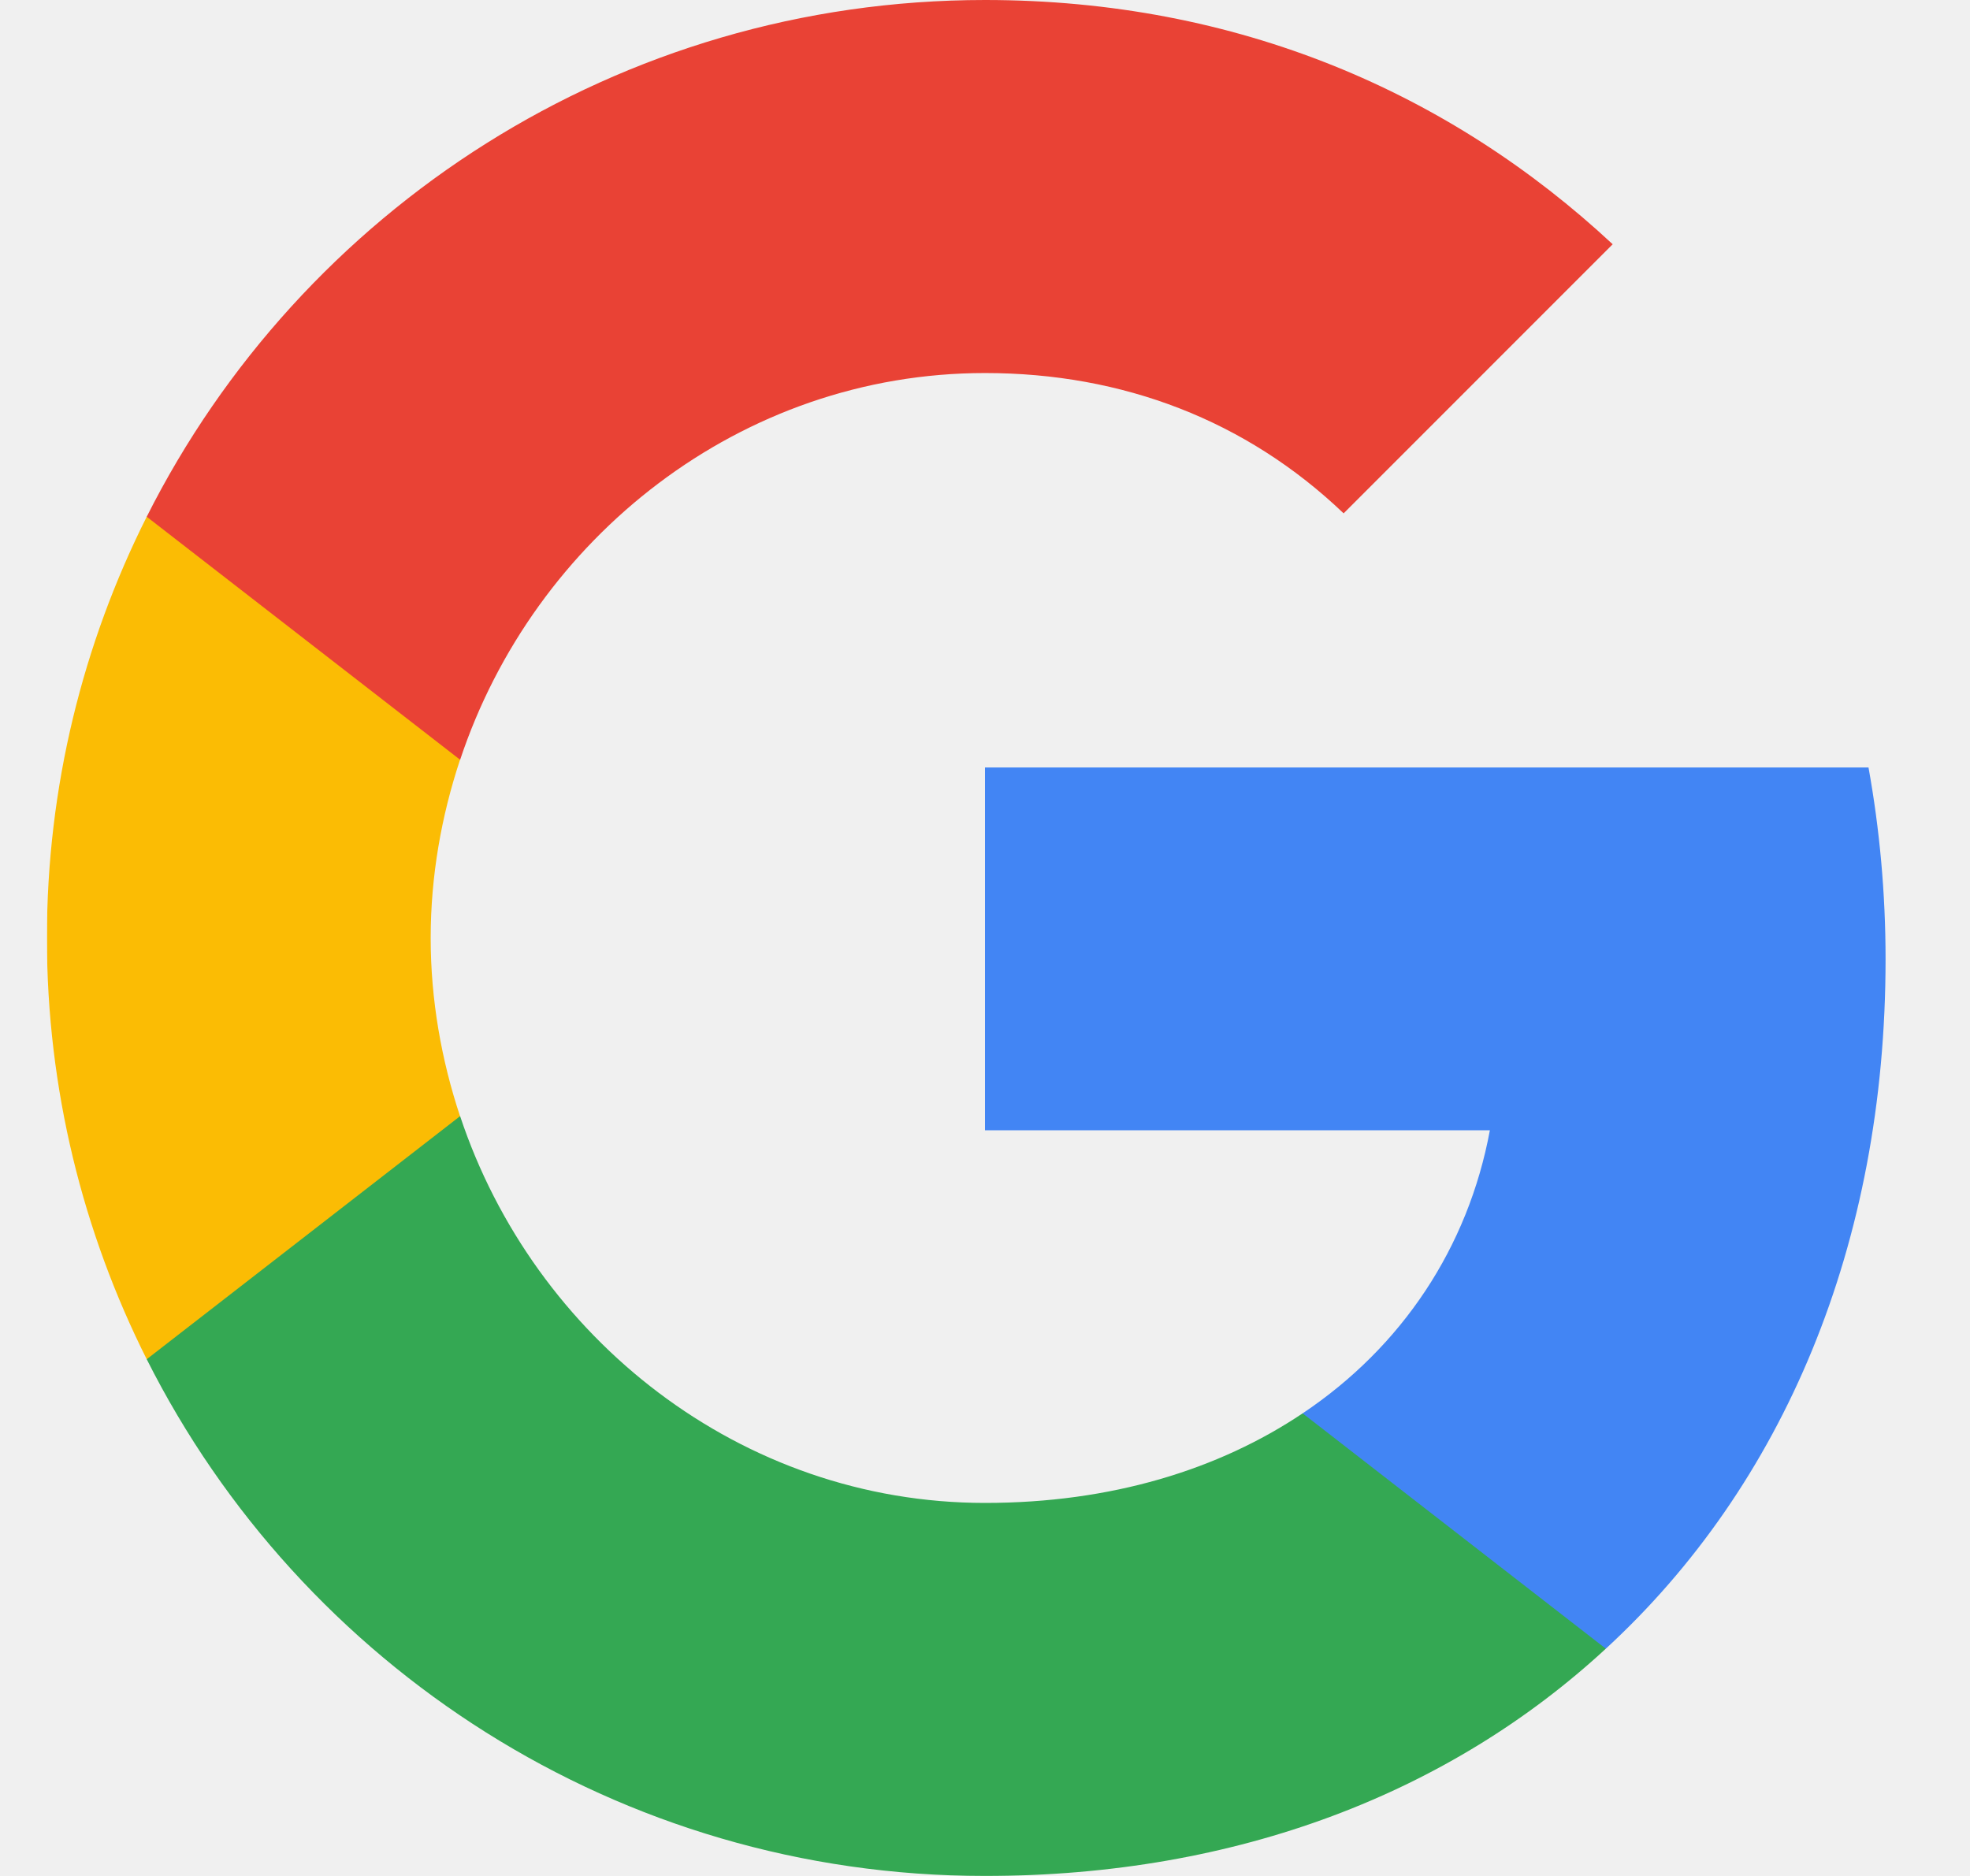
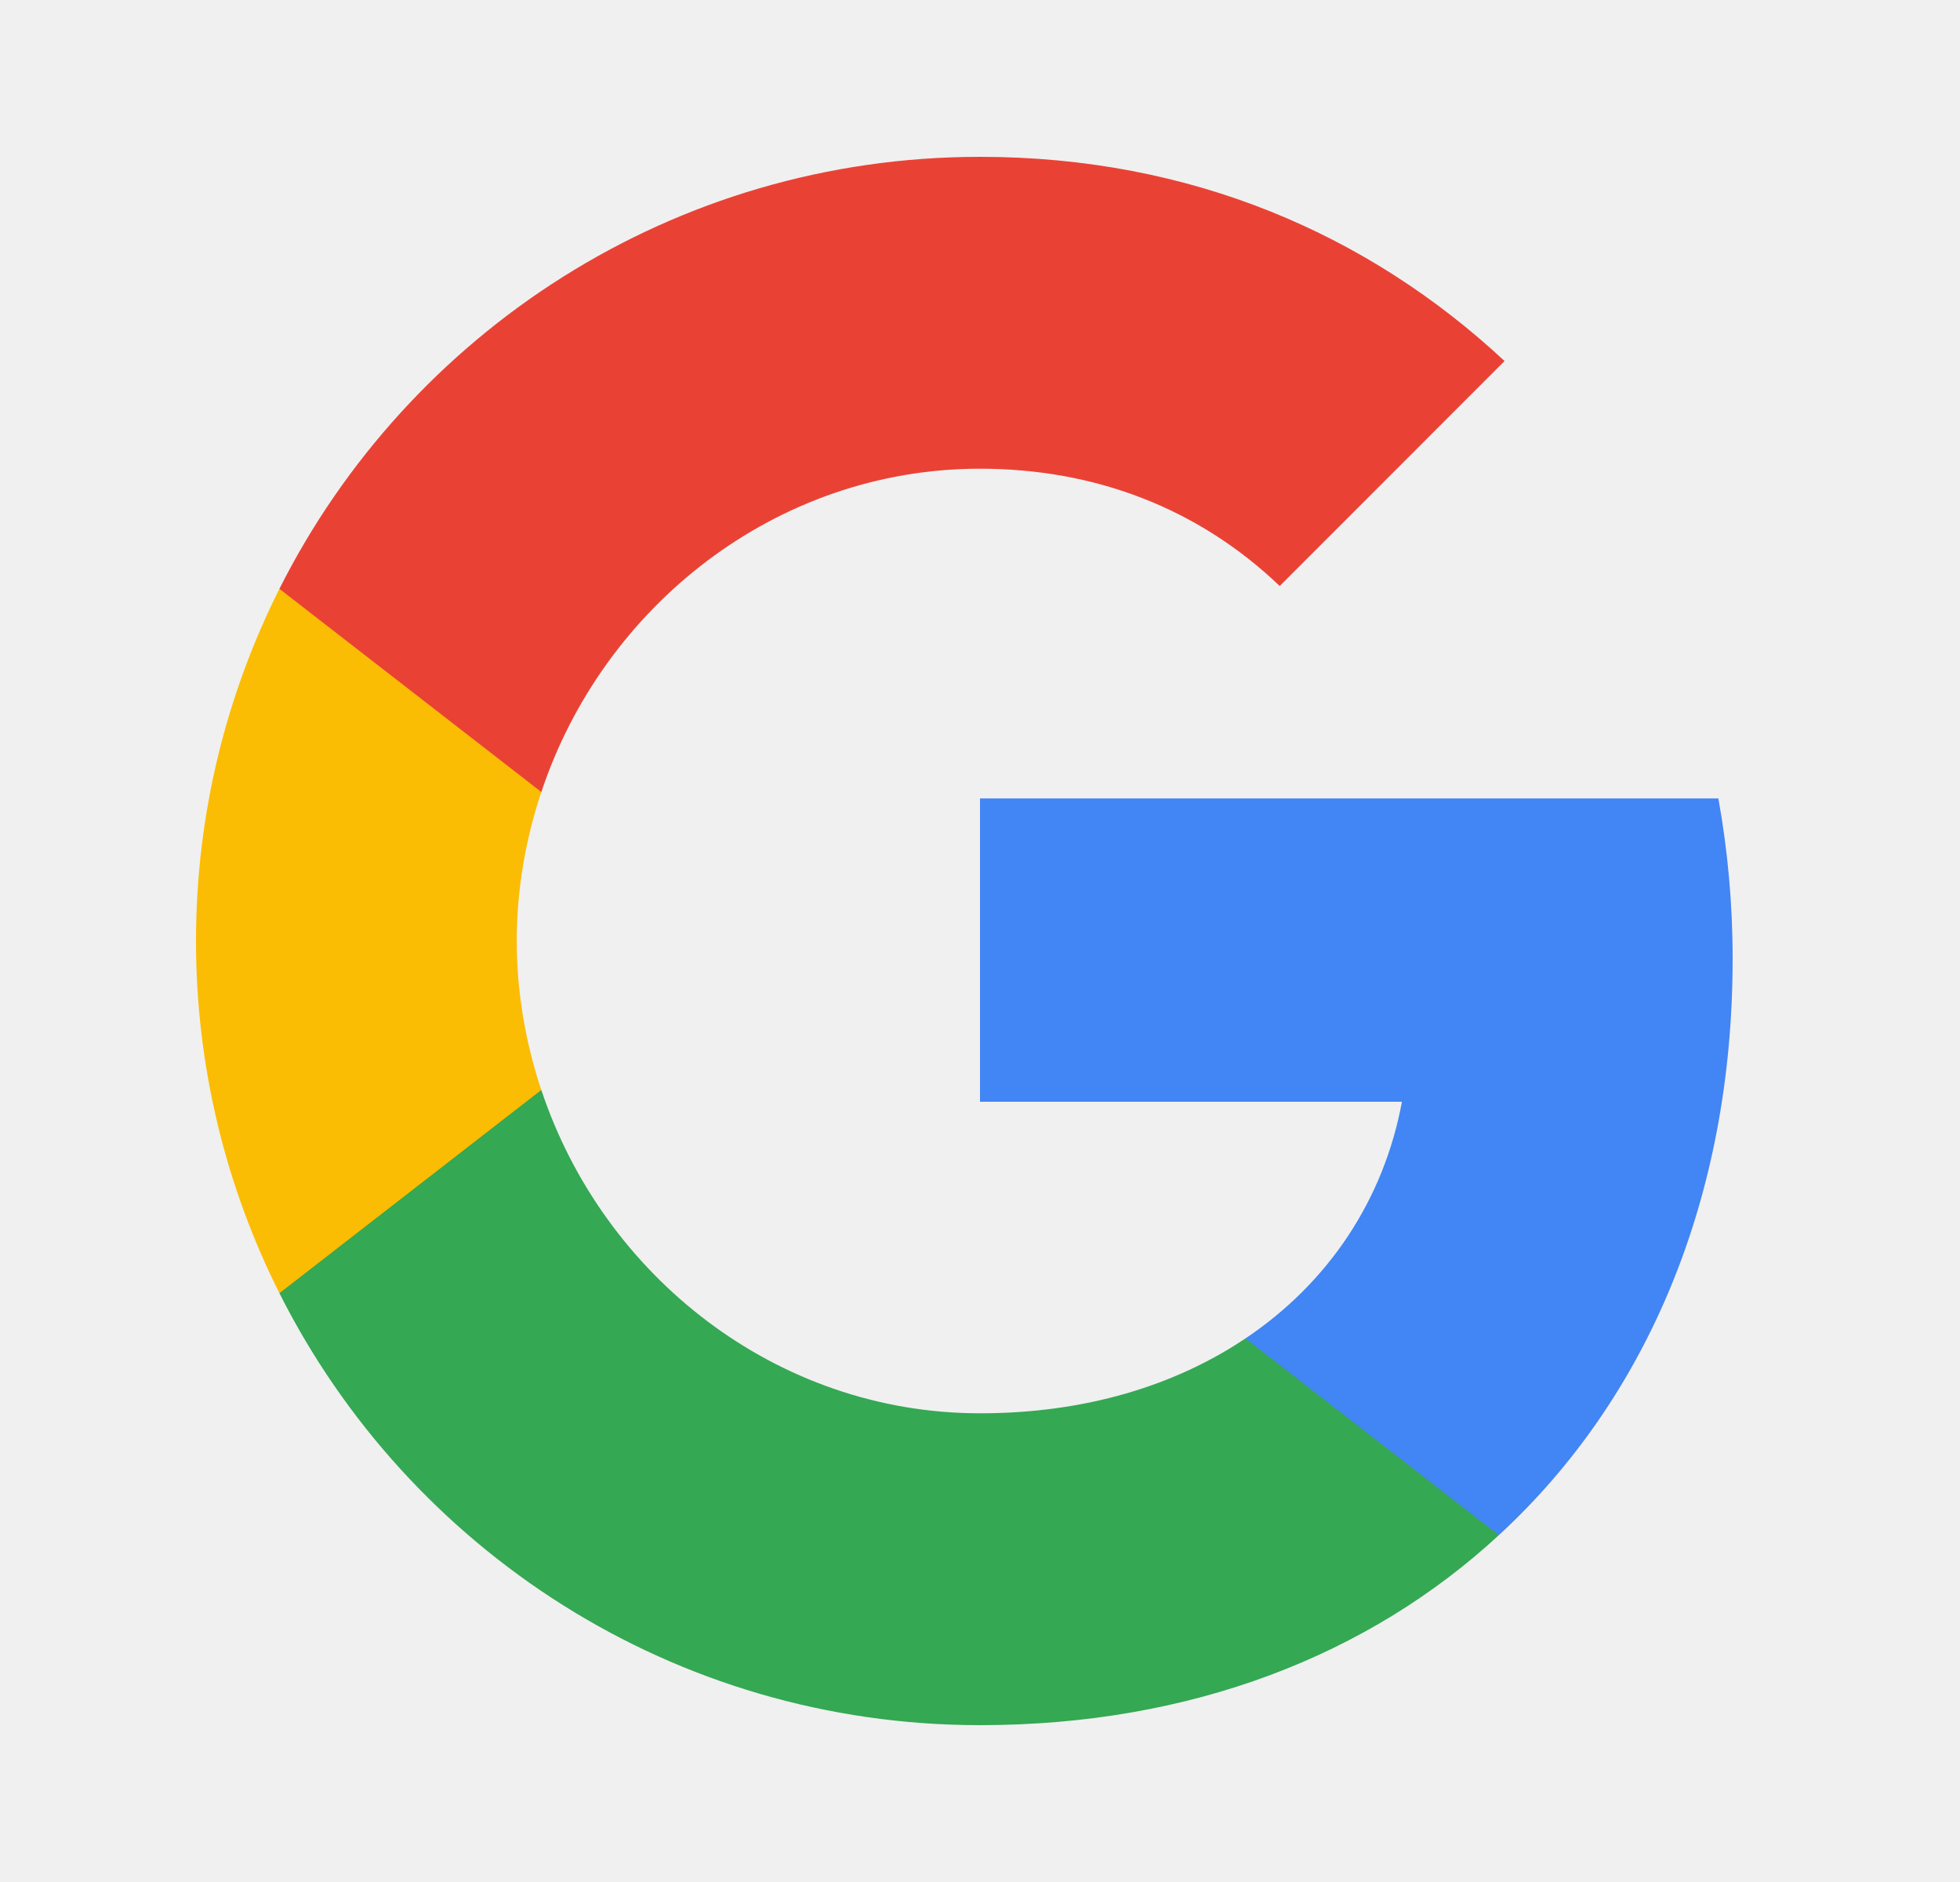
- <svg xmlns="http://www.w3.org/2000/svg" width="21" height="20" viewBox="0 0 21 20" fill="none">
-   <mask id="mask0_581_653" style="mask-type:luminance" maskUnits="userSpaceOnUse" x="0" y="0" width="21" height="20">
-     <path d="M20.5 0H0.5V20H20.5V0Z" fill="white" />
+ <svg xmlns="http://www.w3.org/2000/svg" width="25" height="24" viewBox="0 0 25 24" fill="none">
+   <mask id="mask0_149_21643" style="mask-type:luminance" maskUnits="userSpaceOnUse" x="2" y="2" width="21" height="20">
+     <path d="M22.5 2H2.5V22H22.5V2Z" fill="white" />
  </mask>
-   <g mask="url(#mask0_581_653)">
-     <path d="M20.1 10.227C20.1 9.518 20.036 8.836 19.918 8.182H10.5V12.05H15.882C15.65 13.3 14.945 14.359 13.886 15.068V17.577H17.118C19.009 15.836 20.1 13.273 20.1 10.227Z" fill="#4285F4" />
-     <path d="M10.5 20C13.2 20 15.464 19.105 17.118 17.577L13.886 15.068C12.991 15.668 11.845 16.023 10.5 16.023C7.896 16.023 5.691 14.264 4.905 11.9H1.564V14.491C3.209 17.759 6.591 20 10.5 20Z" fill="#34A853" />
-     <path d="M4.904 11.9C4.705 11.3 4.591 10.659 4.591 10C4.591 9.341 4.705 8.7 4.904 8.1V5.509H1.564C0.886 6.859 0.5 8.386 0.5 10C0.5 11.614 0.886 13.141 1.564 14.491L4.904 11.9Z" fill="#FBBC04" />
-     <path d="M10.5 3.977C11.968 3.977 13.286 4.482 14.323 5.473L17.191 2.604C15.459 0.991 13.195 0 10.5 0C6.591 0 3.209 2.241 1.564 5.509L4.905 8.1C5.691 5.736 7.896 3.977 10.5 3.977Z" fill="#E94235" />
+   <g mask="url(#mask0_149_21643)">
+     <path d="M22.1 12.227C22.1 11.518 22.036 10.836 21.918 10.182H12.5V14.05H17.882C17.65 15.3 16.945 16.359 15.886 17.068V19.577H19.118C21.009 17.836 22.1 15.273 22.1 12.227Z" fill="#4285F4" />
+     <path d="M12.5 22C15.2 22 17.464 21.105 19.118 19.577L15.886 17.068C14.991 17.668 13.845 18.023 12.5 18.023C9.896 18.023 7.691 16.264 6.905 13.9H3.564V16.491C5.209 19.759 8.591 22 12.5 22Z" fill="#34A853" />
+     <path d="M6.904 13.9C6.705 13.3 6.591 12.659 6.591 12C6.591 11.341 6.705 10.7 6.904 10.1V7.509H3.564C2.886 8.859 2.5 10.386 2.5 12C2.5 13.614 2.886 15.141 3.564 16.491L6.904 13.9Z" fill="#FBBC04" />
+     <path d="M12.5 5.977C13.968 5.977 15.286 6.482 16.323 7.473L19.191 4.604C17.459 2.991 15.195 2 12.5 2C8.591 2 5.209 4.241 3.564 7.509L6.905 10.1C7.691 7.736 9.896 5.977 12.5 5.977Z" fill="#E94235" />
  </g>
</svg>
